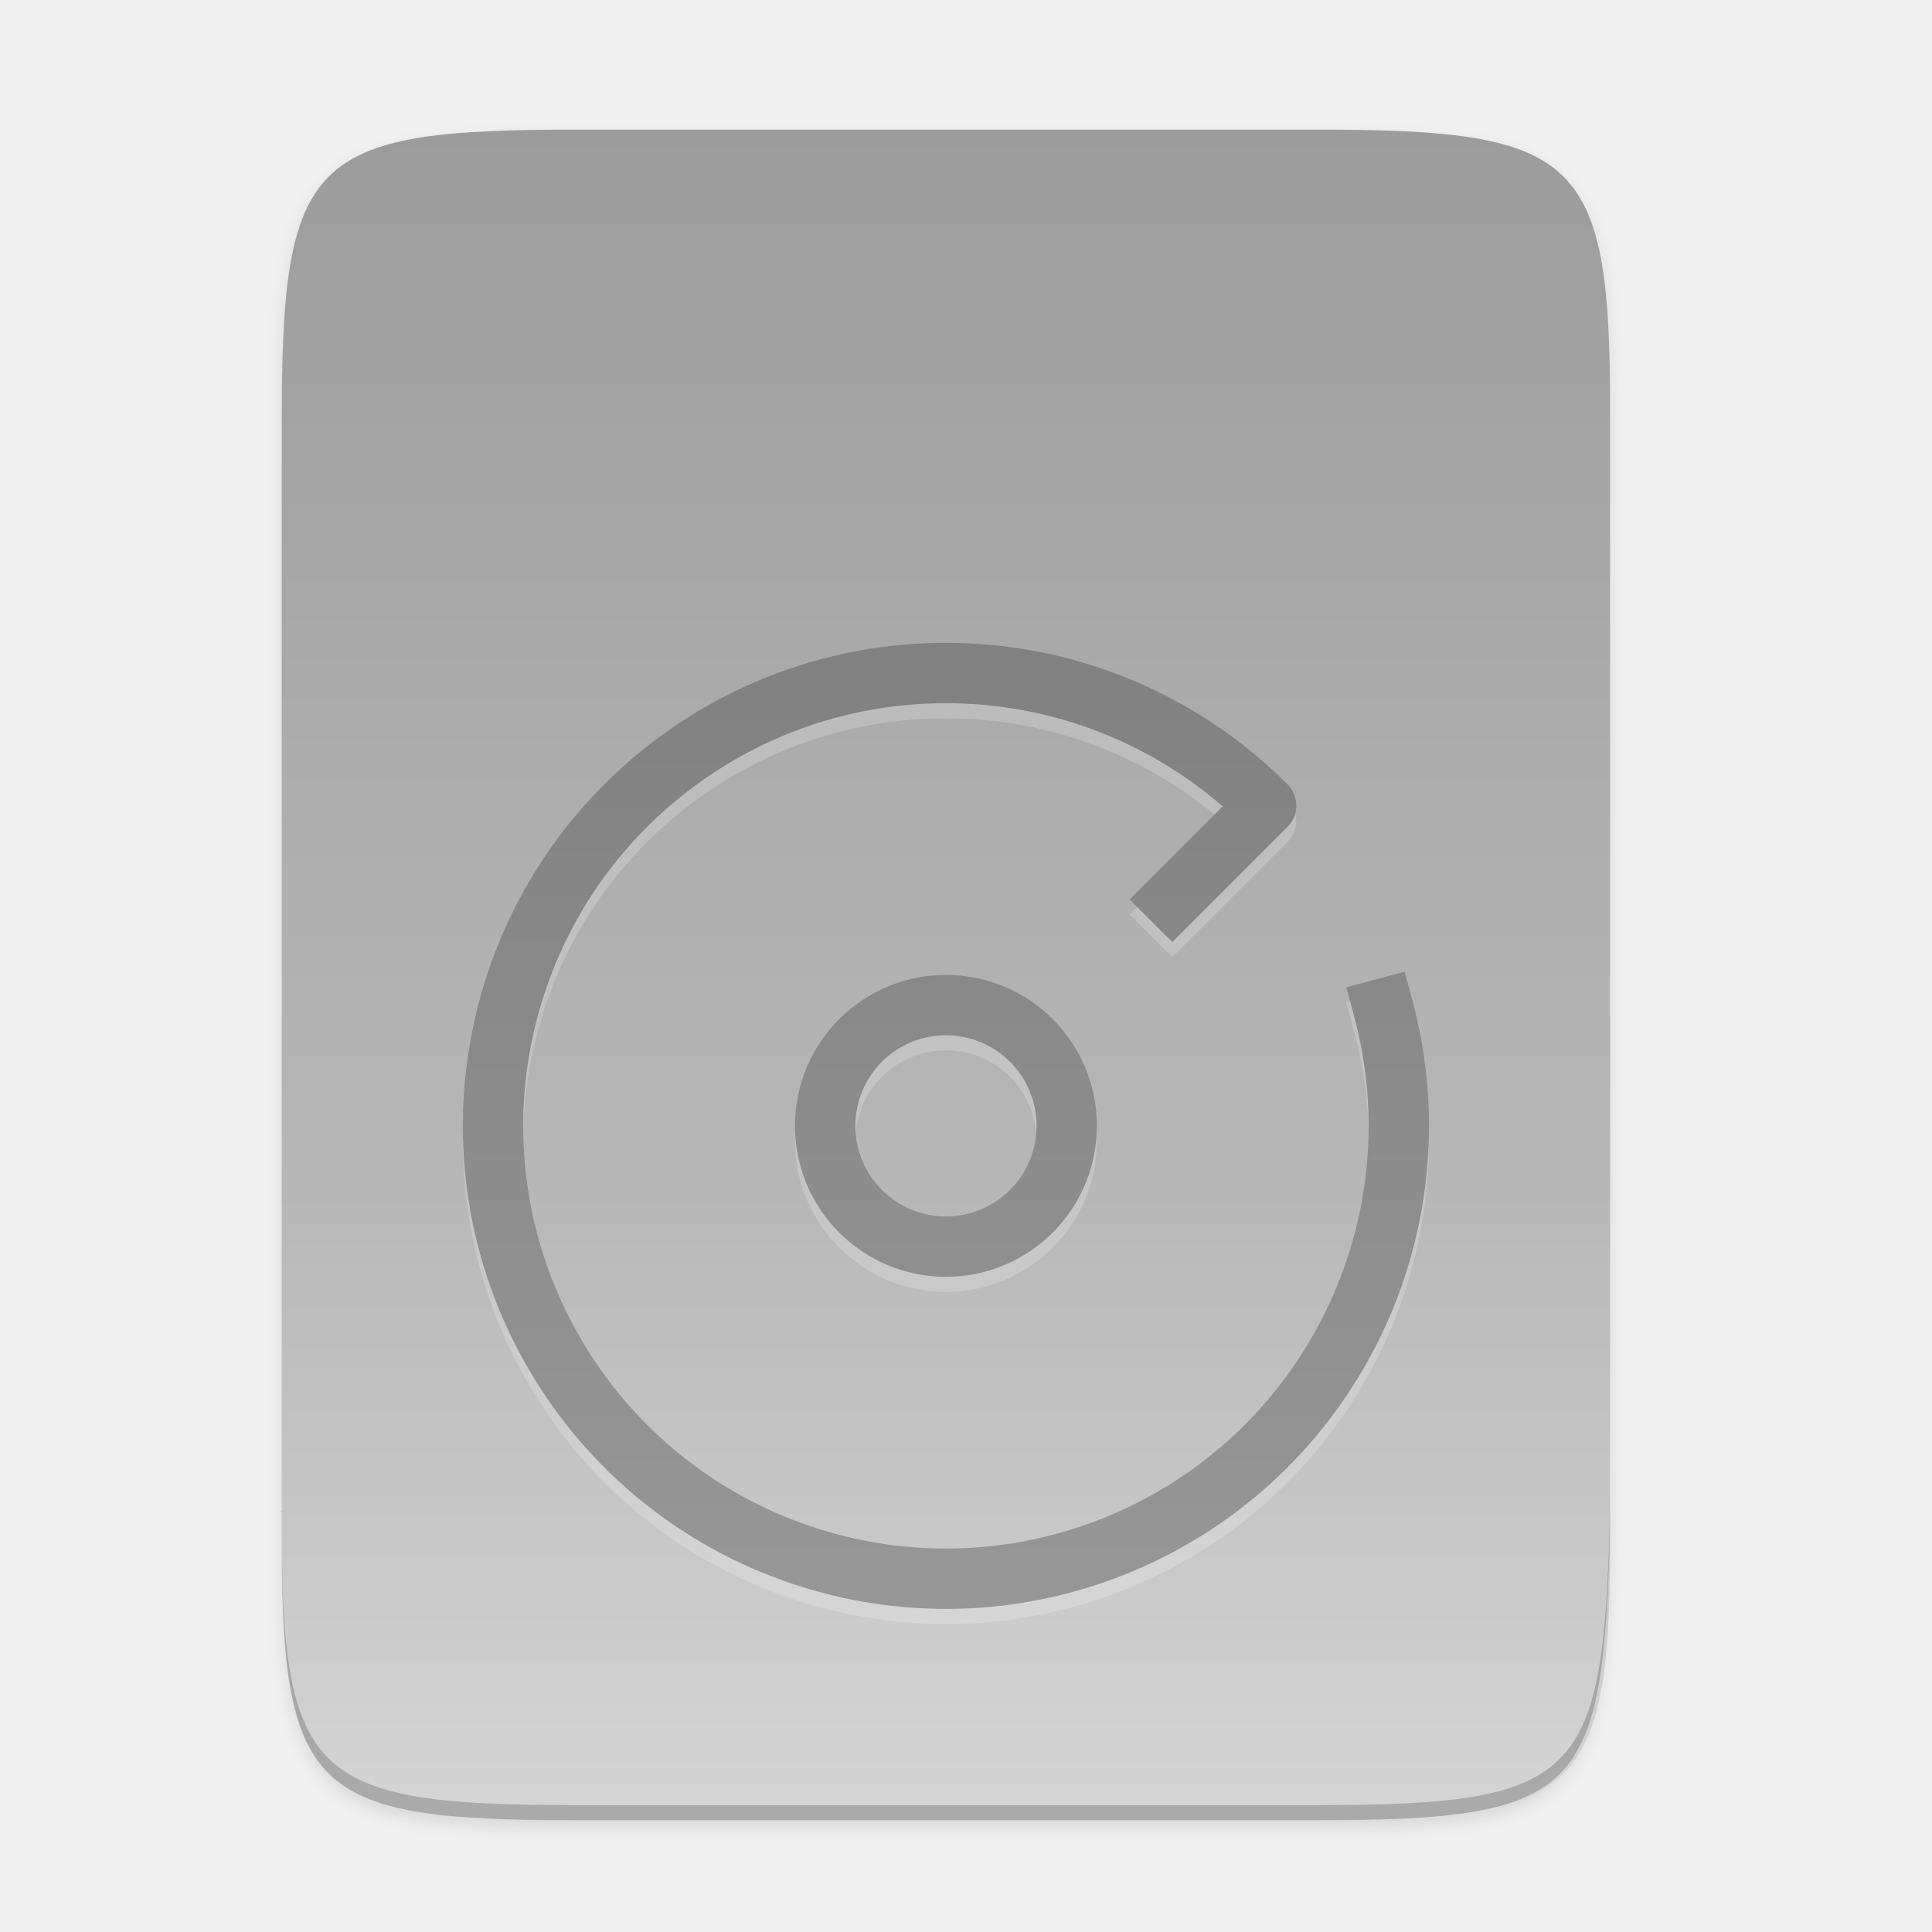
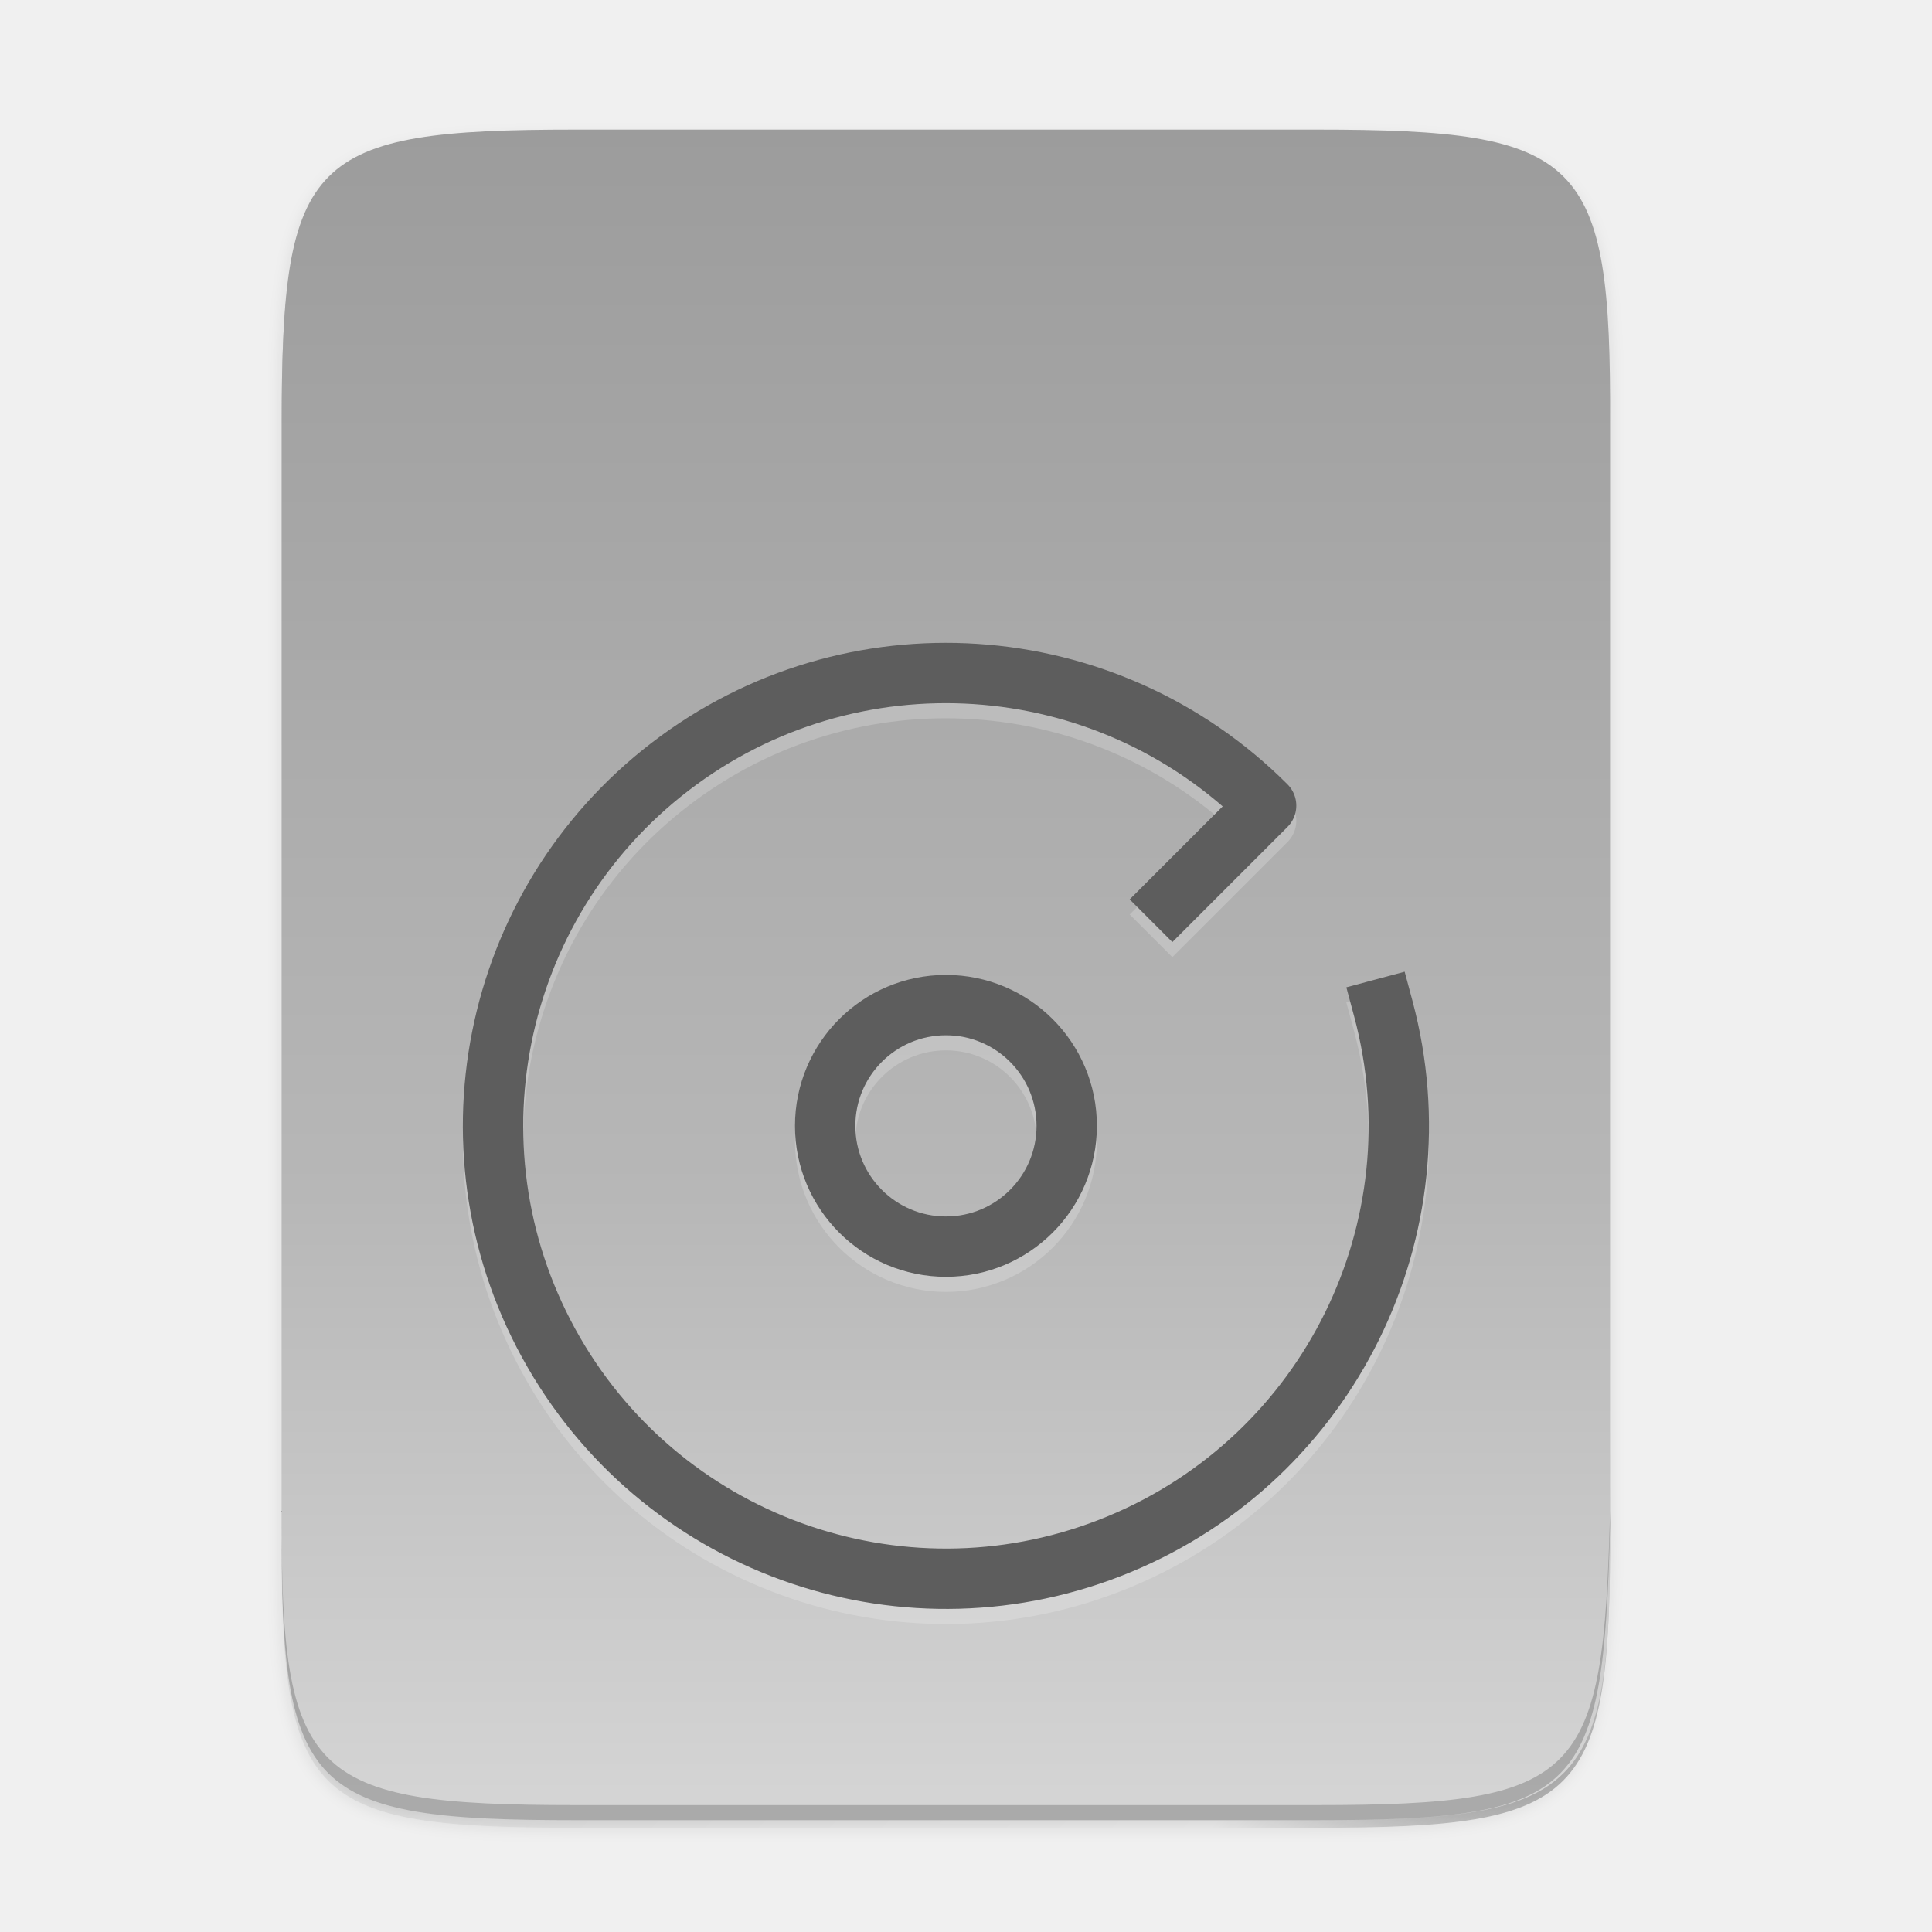
- <svg xmlns="http://www.w3.org/2000/svg" height="256" viewBox="0 0 67.73 67.73" width="256">
-   <linearGradient id="linearGradient930" gradientUnits="userSpaceOnUse" x1="334.866" x2="334.866" y1="140.23" y2="160.631">
-     <stop offset="0" stop-color="#808080" />
-     <stop offset="1" stop-color="#999" />
-   </linearGradient>
-   <linearGradient id="linearGradient4226" gradientTransform="matrix(0 -.1198893 -.1198859 0 66.48729 293.0775)" gradientUnits="userSpaceOnUse" x1="529.655" x2="-35.31" y1="295.638" y2="295.638">
-     <stop offset="0" stop-color="#999" />
-     <stop offset=".613" stop-color="#b7b7b7" />
-     <stop offset="1" stop-color="#dbdbdb" />
-   </linearGradient>
-   <linearGradient id="linearGradient4358" gradientUnits="userSpaceOnUse" x1="88" x2="488" y1="88" y2="488">
-     <stop offset="0" stop-opacity=".588" />
-     <stop offset=".88" stop-opacity="0" />
-     <stop offset="1" />
-   </linearGradient>
-   <filter id="filter4346" color-interpolation-filters="sRGB" height="1.022" width="1.026" x="-.01" y="-.01">
-     <feGaussianBlur stdDeviation="2.12" />
-   </filter>
-   <g transform="translate(0 -229.2667)">
-     <path d="m189.843 74c-70.593 0-78.189 7.251-77.843 77.987v292.026c-.346 70.736 7.25 77.987 77.843 77.987h196.314c70.593 0 76.007-7.274 77.843-77.987v-292.026c0-70.737-7.25-77.987-77.843-77.987z" filter="url(#filter4346)" opacity=".1" transform="matrix(.1322917 0 0 .1322917 -4.938835 224.2858)" />
-     <path d="m189.843 74c-70.593 0-78.189 7.251-77.843 77.987v292.026c-.346 70.736 7.25 77.987 77.843 77.987h196.314c70.593 0 77.843-7.25 77.843-77.987v-292.026c0-70.737-7.25-77.987-77.843-77.987z" fill="url(#linearGradient4358)" opacity=".3" transform="matrix(.1322917 0 0 .1322917 -4.938835 224.2858)" visibility="hidden" />
-     <path d="m46.145 233.811c9.339 0 10.344.959 10.298 10.317v38.633c.046 9.358-.959 10.317-10.298 10.317h-25.971c-9.339 0-10.298-.959-10.298-10.317v-38.633c0-9.358.959-10.317 10.298-10.317z" fill="url(#linearGradient4226)" />
-     <g enable-background="new" fill="none" opacity=".2" stroke="#fff" stroke-linecap="square" stroke-linejoin="round" stroke-width="1.133" transform="matrix(1.867656 0 0 1.86758 -594.3706 -10.61801)">
-       <path d="m344.21 147.664a8.5 8.5 0 0 1 -4.958 10.053 8.5 8.5 0 0 1 -10.614-3.603 8.5 8.5 0 0 1 2.187-10.994 8.5 8.5 0 0 1 11.185.733l-1.76 1.76" />
-       <circle cx="336" cy="149.864" r="2.267" />
+ <svg xmlns="http://www.w3.org/2000/svg" xmlns:xlink="http://www.w3.org/1999/xlink" width="256" height="256" version="1.1" viewBox="0 0 67.73 67.73" id="svg49">
+   <defs id="defs25">
+     <linearGradient id="linearGradient930" x1="334.866" x2="334.866" y1="140.23" y2="160.631" gradientUnits="userSpaceOnUse" xlink:href="#linearGradient928" />
+     <linearGradient id="linearGradient928">
+       <stop style="stop-color:#808080" offset="0" id="stop3" />
+       <stop style="stop-color:#999999" offset="1" id="stop5" />
+     </linearGradient>
+     <linearGradient id="linearGradient4226" x1="529.655" x2="-35.31" y1="295.638" y2="295.638" gradientTransform="matrix(0 -.1198893 -.1198859 0 66.48729 293.0775)" gradientUnits="userSpaceOnUse">
+       <stop style="stop-color:#999999" offset="0" id="stop8" />
+       <stop style="stop-color:#b7b7b7" offset=".613" id="stop10" />
+       <stop style="stop-color:#dbdbdb" offset="1" id="stop12" />
+     </linearGradient>
+     <linearGradient id="linearGradient4358" x1="88" x2="488" y1="88" y2="488" gradientUnits="userSpaceOnUse">
+       <stop style="stop-color:#000000;stop-opacity:.588" offset="0" id="stop15" />
+       <stop style="stop-color:#000000;stop-opacity:0" offset=".88" id="stop17" />
+       <stop style="stop-color:#000000" offset="1" id="stop19" />
+     </linearGradient>
+     <filter id="filter4346" width="1.026" height="1.022" x="-.01" y="-.01" style="color-interpolation-filters:sRGB">
+       <feGaussianBlur stdDeviation="2.12" id="feGaussianBlur22" />
+     </filter>
+   </defs>
+   <g transform="translate(0,-229.2667)" id="g47">
+     <path d="m189.843 74c-70.593 0-78.189 7.251-77.843 77.987v292.026c-0.346 70.736 7.25 77.987 77.843 77.987h196.314c70.593 0 76.007-7.274 77.843-77.987v-292.026c0-70.737-7.25-77.987-77.843-77.987z" transform="matrix(.1322917 0 0 .1322917 -4.938835 224.2858)" style="filter:url(#filter4346);opacity:.1" id="path27" />
+     <path d="m189.843 74c-70.593 0-78.189 7.251-77.843 77.987v292.026c-0.346 70.736 7.25 77.987 77.843 77.987h196.314c70.593 0 77.843-7.25 77.843-77.987v-292.026c0-70.737-7.25-77.987-77.843-77.987z" transform="matrix(.1322917 0 0 .1322917 -4.938835 224.2858)" style="fill:url(#linearGradient4358);filter:url(#filter4380);opacity:.3" id="path29" />
+     <path d="m46.145 233.811c9.339 0 10.344 0.959 10.298 10.317v38.633c0.046 9.358-0.959 10.317-10.298 10.317h-25.971c-9.339 0-10.298-0.959-10.298-10.317v-38.633c0-9.358 0.959-10.317 10.298-10.317z" style="fill:url(#linearGradient4226)" id="path31" />
+     <g transform="matrix(1.867656,0,0,1.86758,-594.3706,-10.61801)" style="enable-background:new;opacity:.2;stroke-width:1.133;stroke:#ffffff" id="g37">
+       <path d="m344.21 147.664a8.5 8.5 0 0 1-4.958 10.053 8.5 8.5 0 0 1-10.614-3.603 8.5 8.5 0 0 1 2.187-10.994 8.5 8.5 0 0 1 11.185 0.733l-1.76 1.76" style="fill:none;stroke-linecap:square;stroke-linejoin:round;stroke-width:1.133;stroke:#ffffff" id="path33" />
+       <circle cx="336" cy="149.864" r="2.267" style="fill:none;stroke-linecap:square;stroke-linejoin:round;stroke-width:1.133;stroke:#ffffff" id="circle35" />
    </g>
-     <g enable-background="new" fill="none" stroke="url(#linearGradient930)" stroke-linecap="square" stroke-linejoin="round" stroke-width="1.133" transform="matrix(1.867656 0 0 1.86758 -594.3706 -11.14717)">
-       <path d="m344.21 147.664a8.5 8.5 0 0 1 -4.958 10.053 8.5 8.5 0 0 1 -10.614-3.603 8.5 8.5 0 0 1 2.187-10.994 8.5 8.5 0 0 1 11.185.733l-1.76 1.76" />
-       <circle cx="336" cy="149.864" r="2.267" />
+     <g transform="matrix(1.867656,0,0,1.86758,-594.3706,-11.14717)" style="enable-background:new;stroke-width:1.133;stroke:url(#linearGradient930)" id="g43">
+       <path d="m344.21 147.664a8.5 8.5 0 0 1-4.958 10.053 8.5 8.5 0 0 1-10.614-3.603 8.5 8.5 0 0 1 2.187-10.994 8.5 8.5 0 0 1 11.185 0.733l-1.76 1.76" style="fill:none;stroke-linecap:square;stroke-linejoin:round;stroke-width:1.133;stroke:#5d5d5d;stroke-opacity:1" id="path39" />
+       <circle cx="336" cy="149.864" r="2.267" style="fill:none;stroke-linecap:square;stroke-linejoin:round;stroke-width:1.133;stroke:#5d5d5d;stroke-opacity:1" id="circle41" />
    </g>
-     <path d="m9.878 282.231v.529c-.046 9.358.959 10.317 10.298 10.317h25.971c9.339 0 10.055-.962 10.298-10.317v-.529c-.243 9.355-.959 10.317-10.298 10.317h-25.971c-9.339 0-10.344-.959-10.298-10.317z" opacity=".2" />
+     <path d="m9.878 282.231v0.529c-0.046 9.358 0.959 10.317 10.298 10.317h25.971c9.339 0 10.055-0.962 10.298-10.317v-0.529c-0.243 9.355-0.959 10.317-10.298 10.317h-25.971c-9.339 0-10.344-0.959-10.298-10.317z" style="opacity:.2" id="path45" />
  </g>
</svg>
